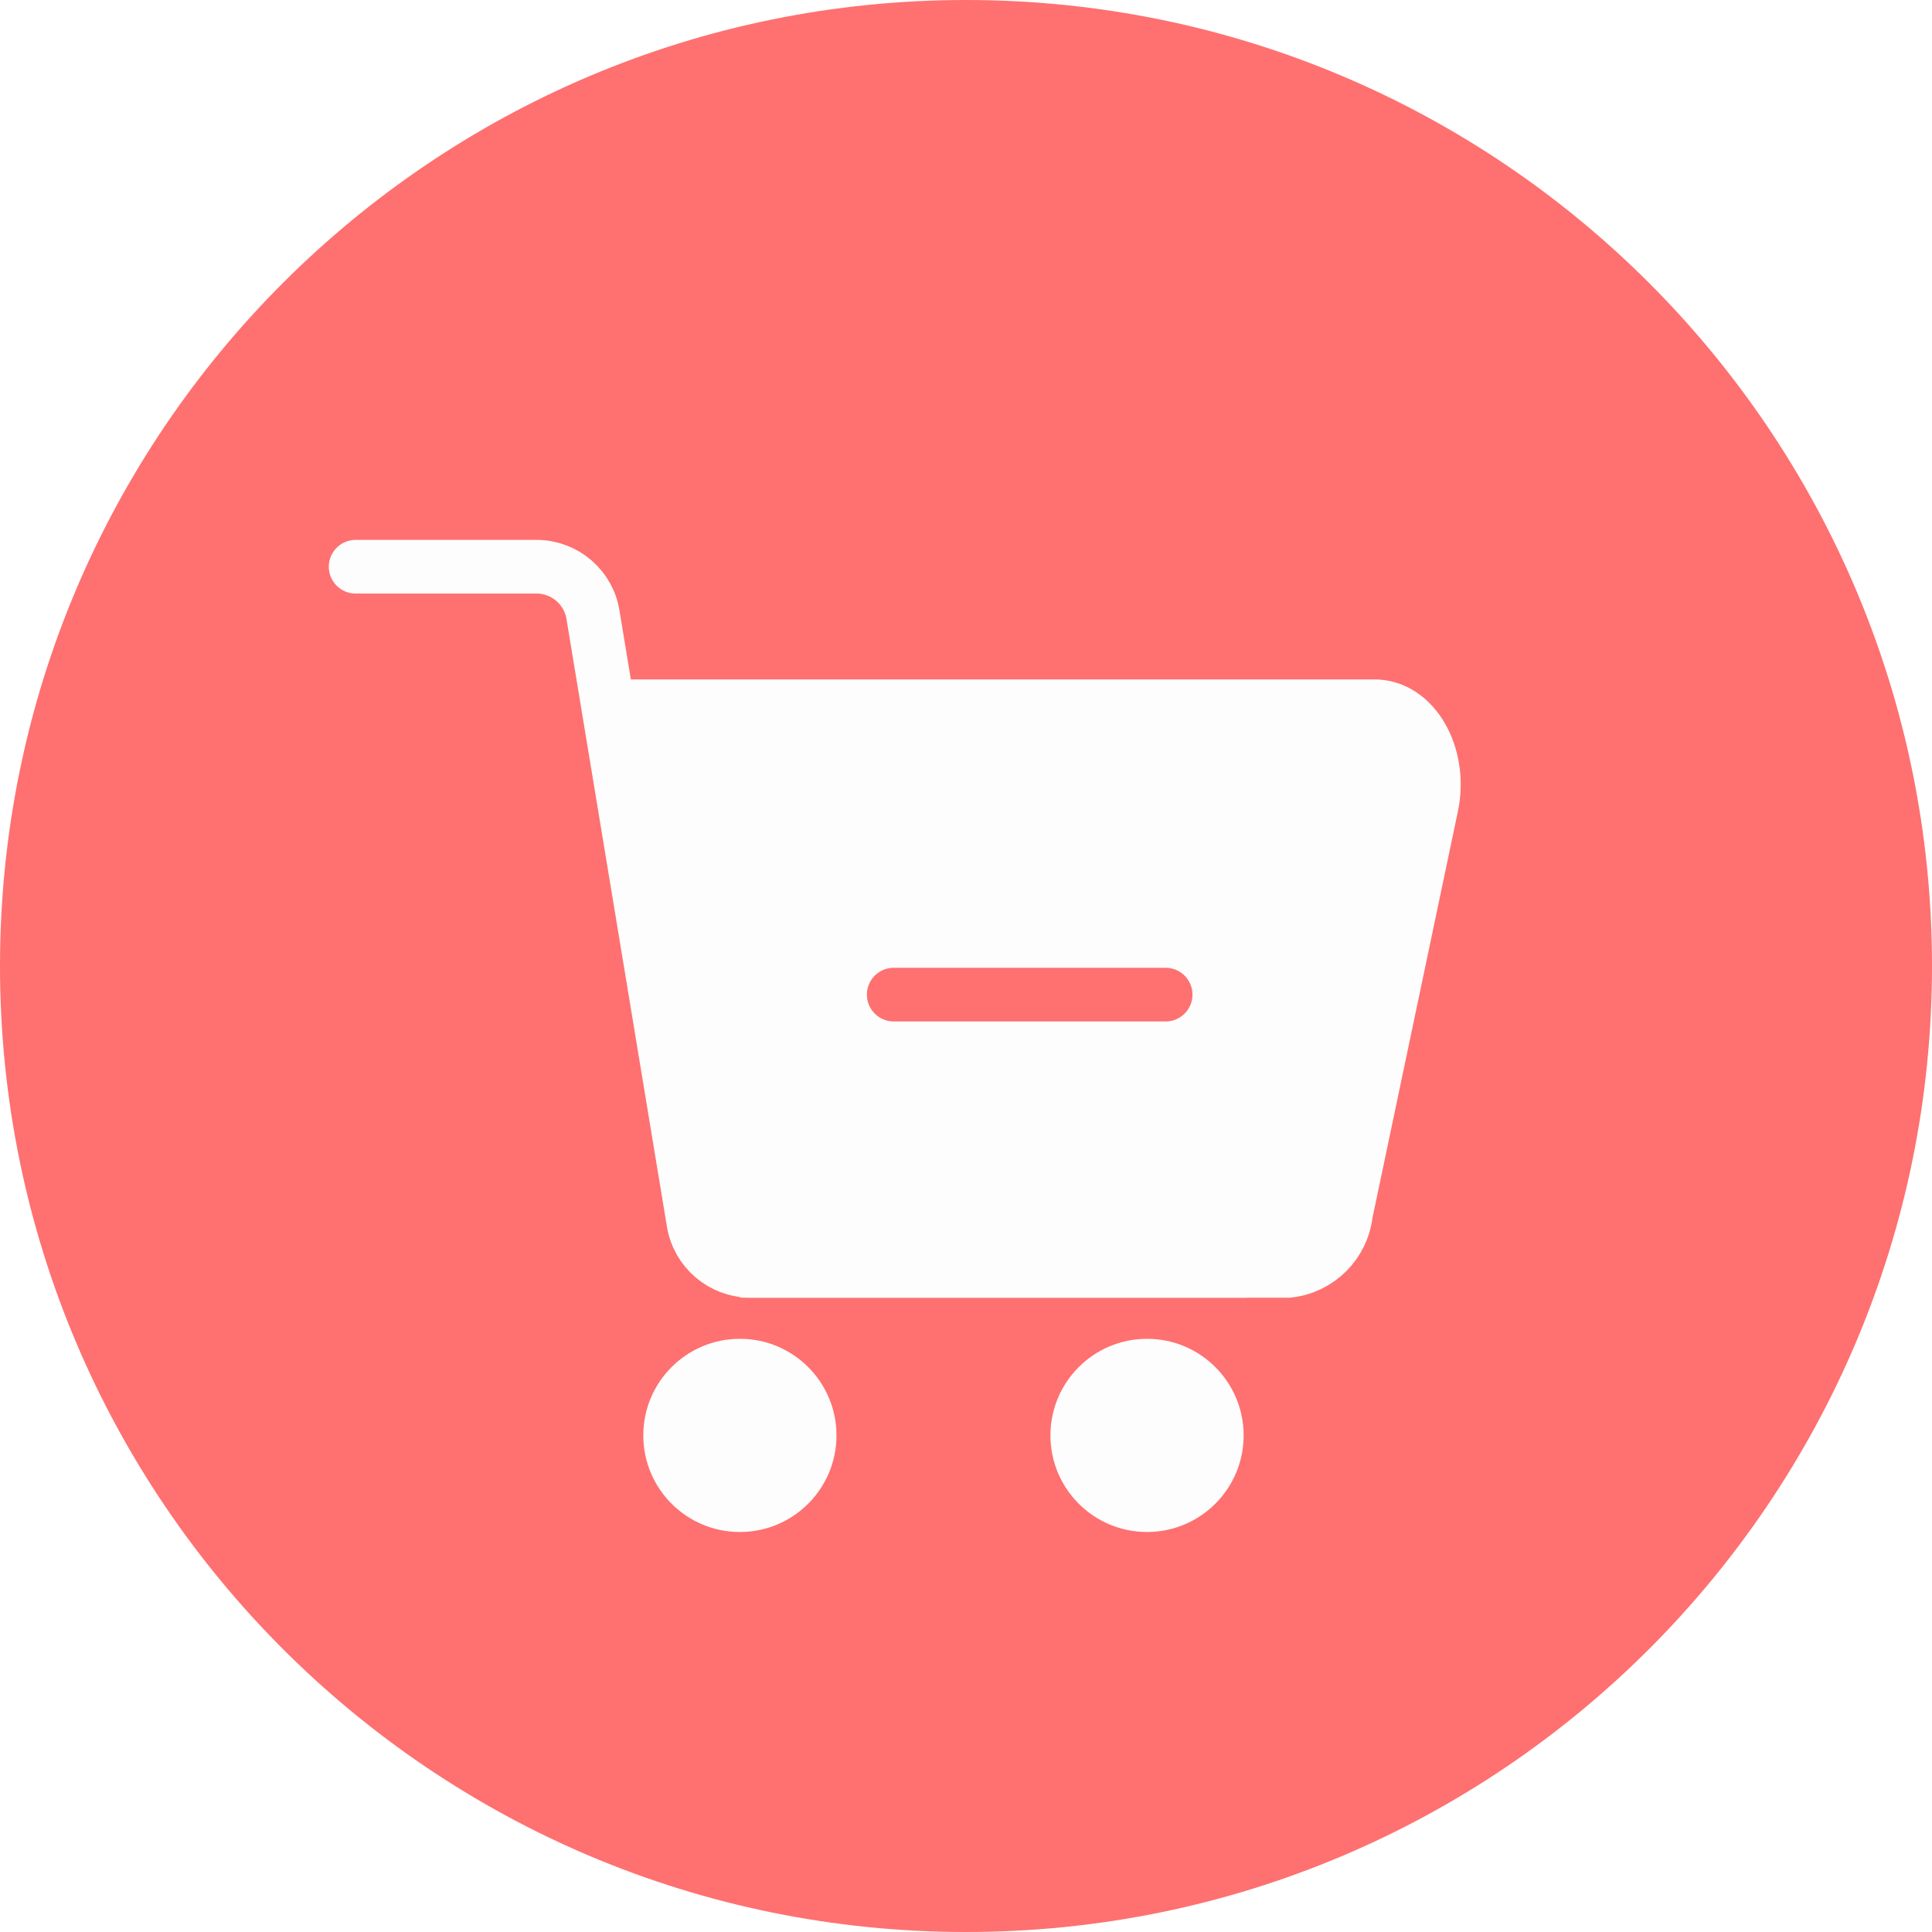
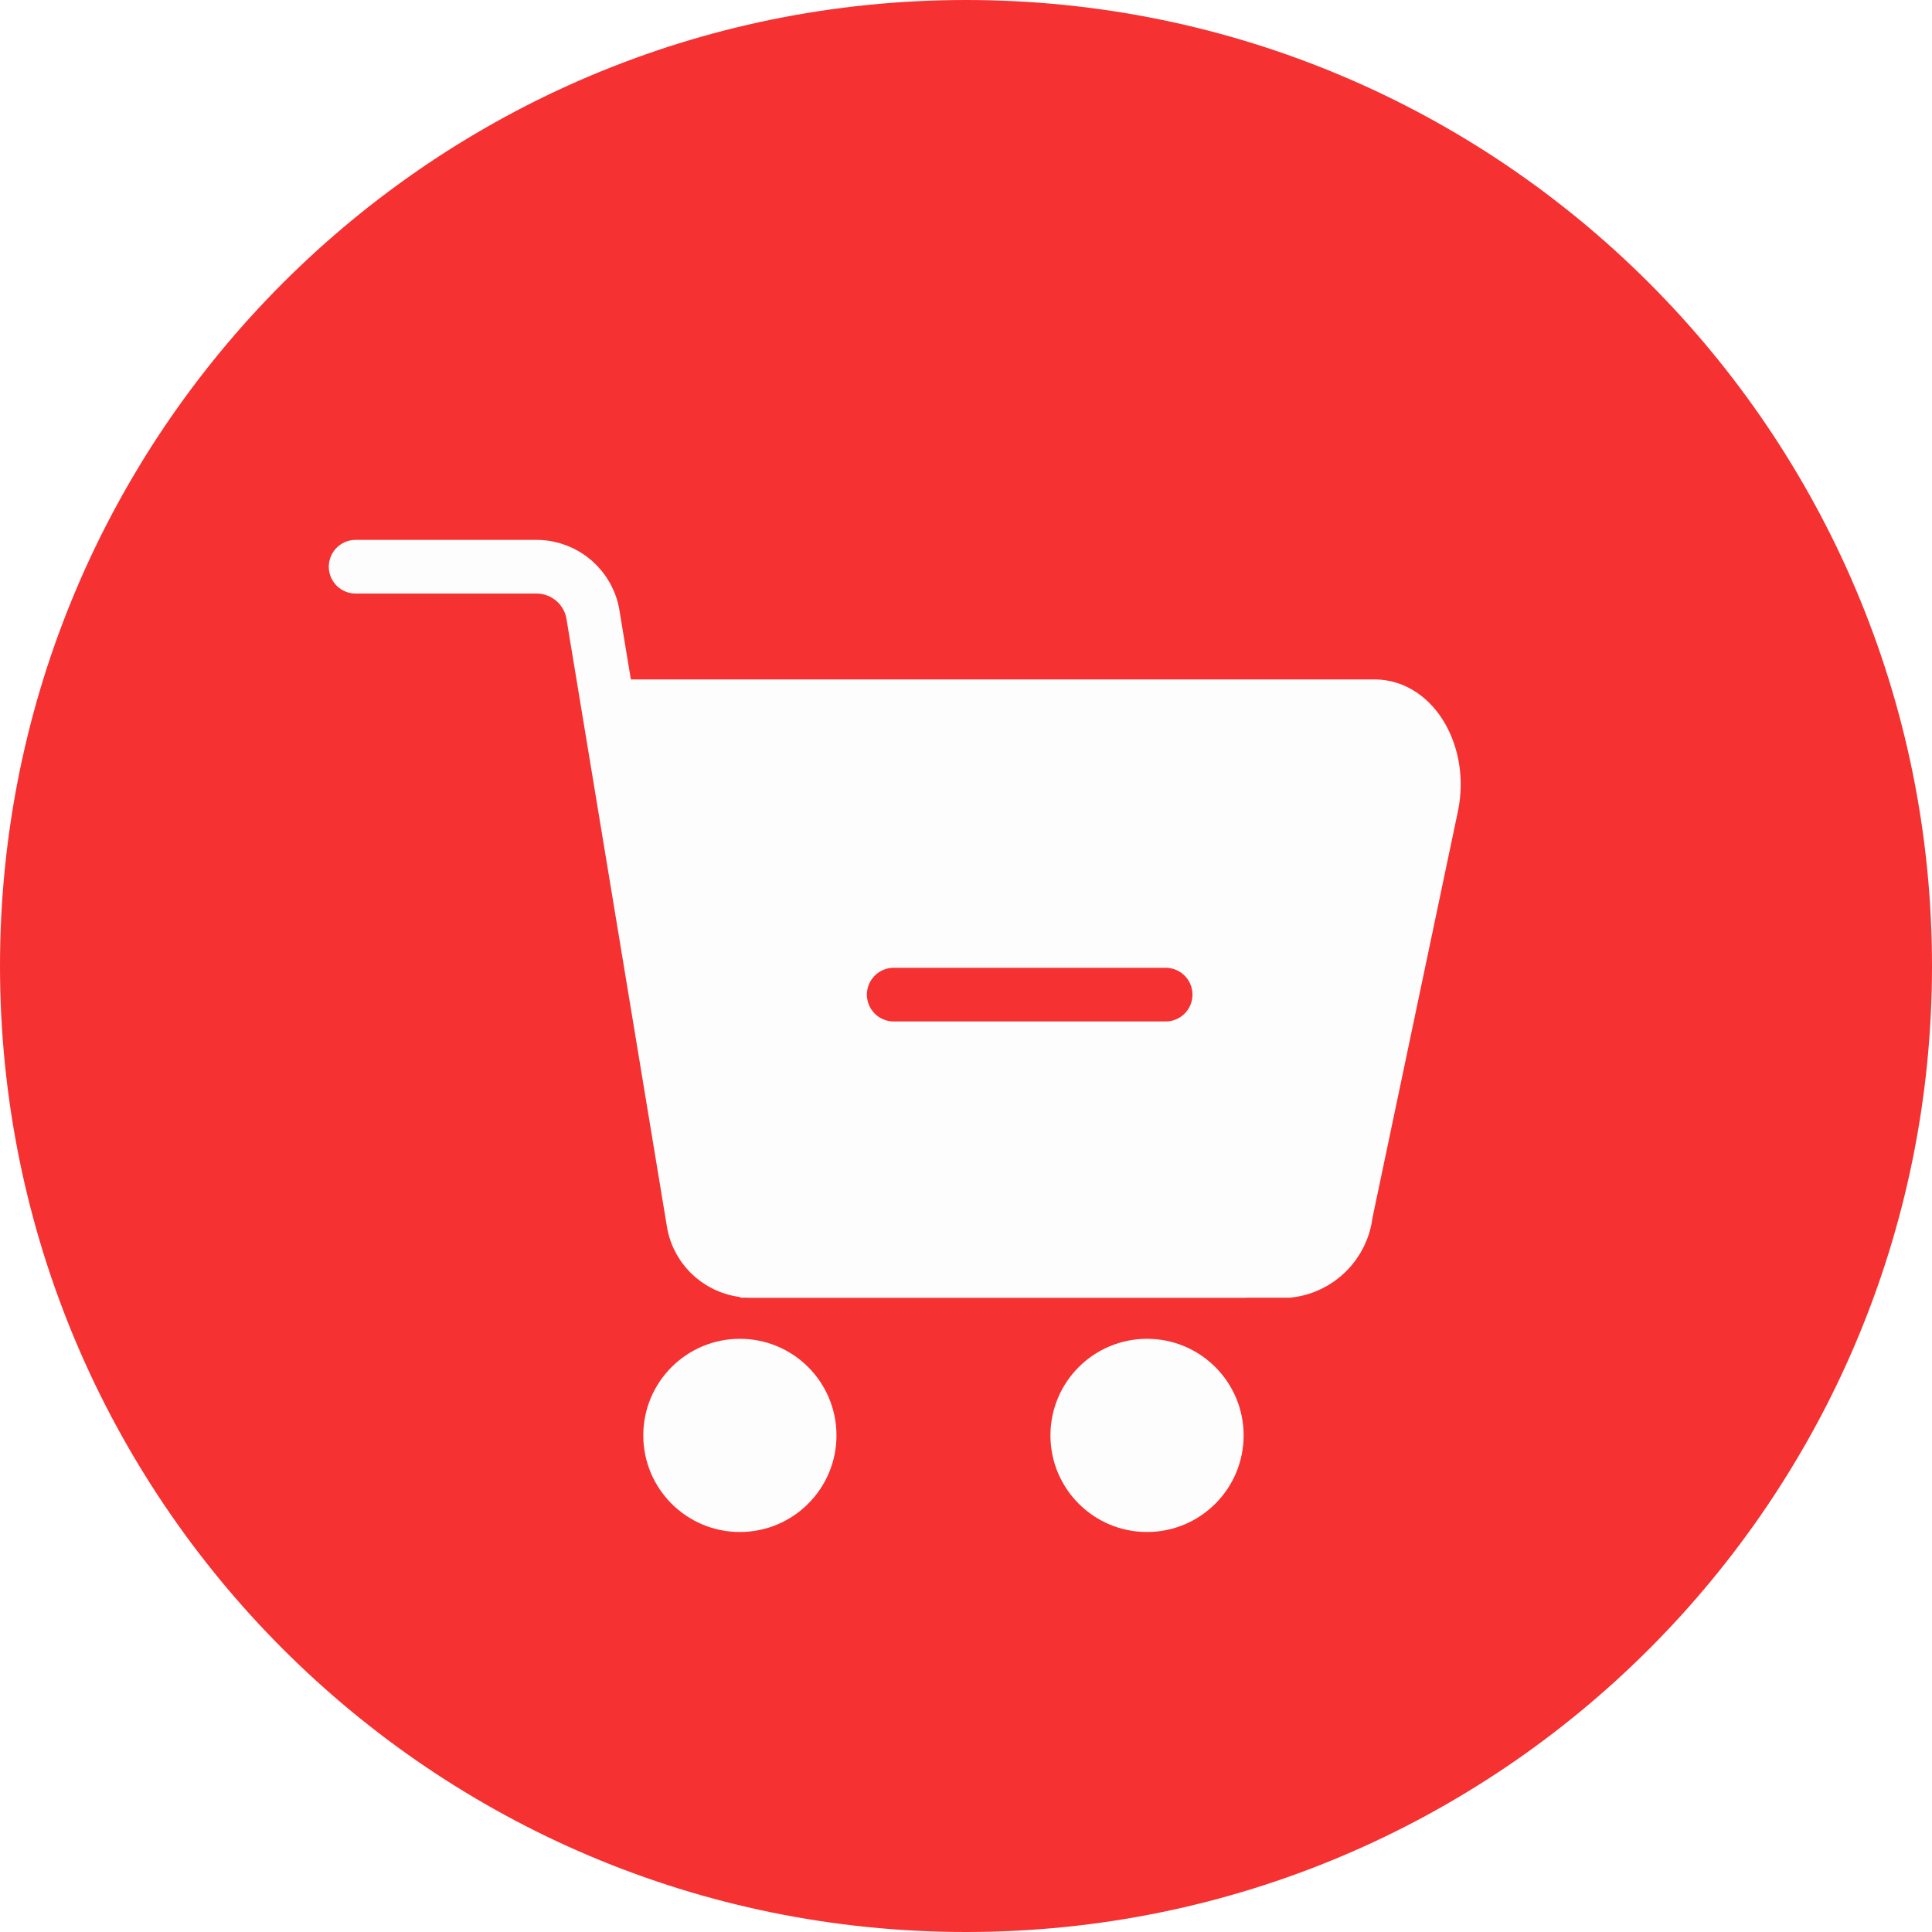
<svg xmlns="http://www.w3.org/2000/svg" width="27" height="27" viewBox="0 0 27 27">
-   <circle cx="13.5" cy="13.5" r="13" fill="#ff7070" stroke="#ff7070" stroke-miterlimit="10" />
+   <circle cx="13.5" cy="13.5" r="13" fill="#F53131" stroke="#F53131" stroke-miterlimit="10" />
  <path d="M5.47,8.42H8a.8.8,0,0,1,.79.69l1.4,8.47a.81.81,0,0,0,.8.68h6.91" transform="translate(-0.5 -0.5)" fill="none" stroke="#fdfdfd" stroke-linecap="round" stroke-miterlimit="10" stroke-width="0.75" />
  <path d="M11,18.26h7.51a.91.91,0,0,0,.8-.8l1.2-5.71c.14-.7-.25-1.38-.8-1.38l-10.41,0,.93,7.16Z" transform="translate(-0.5 -0.5)" fill="#fdfdfd" stroke="#fdfdfd" stroke-miterlimit="10" stroke-width="0.75" />
  <circle cx="16.03" cy="20.06" r="1.35" fill="#fdfdfd" />
  <circle cx="10.34" cy="20.06" r="1.35" fill="#fdfdfd" />
-   <line x1="16.29" y1="13.9" x2="12.49" y2="13.9" fill="none" stroke="#ff7070" stroke-linecap="round" stroke-miterlimit="10" stroke-width="0.75" />
+   <line x1="16.29" y1="13.9" x2="12.49" y2="13.9" fill="none" stroke="#F53131" stroke-linecap="round" stroke-miterlimit="10" stroke-width="0.75" />
</svg>
